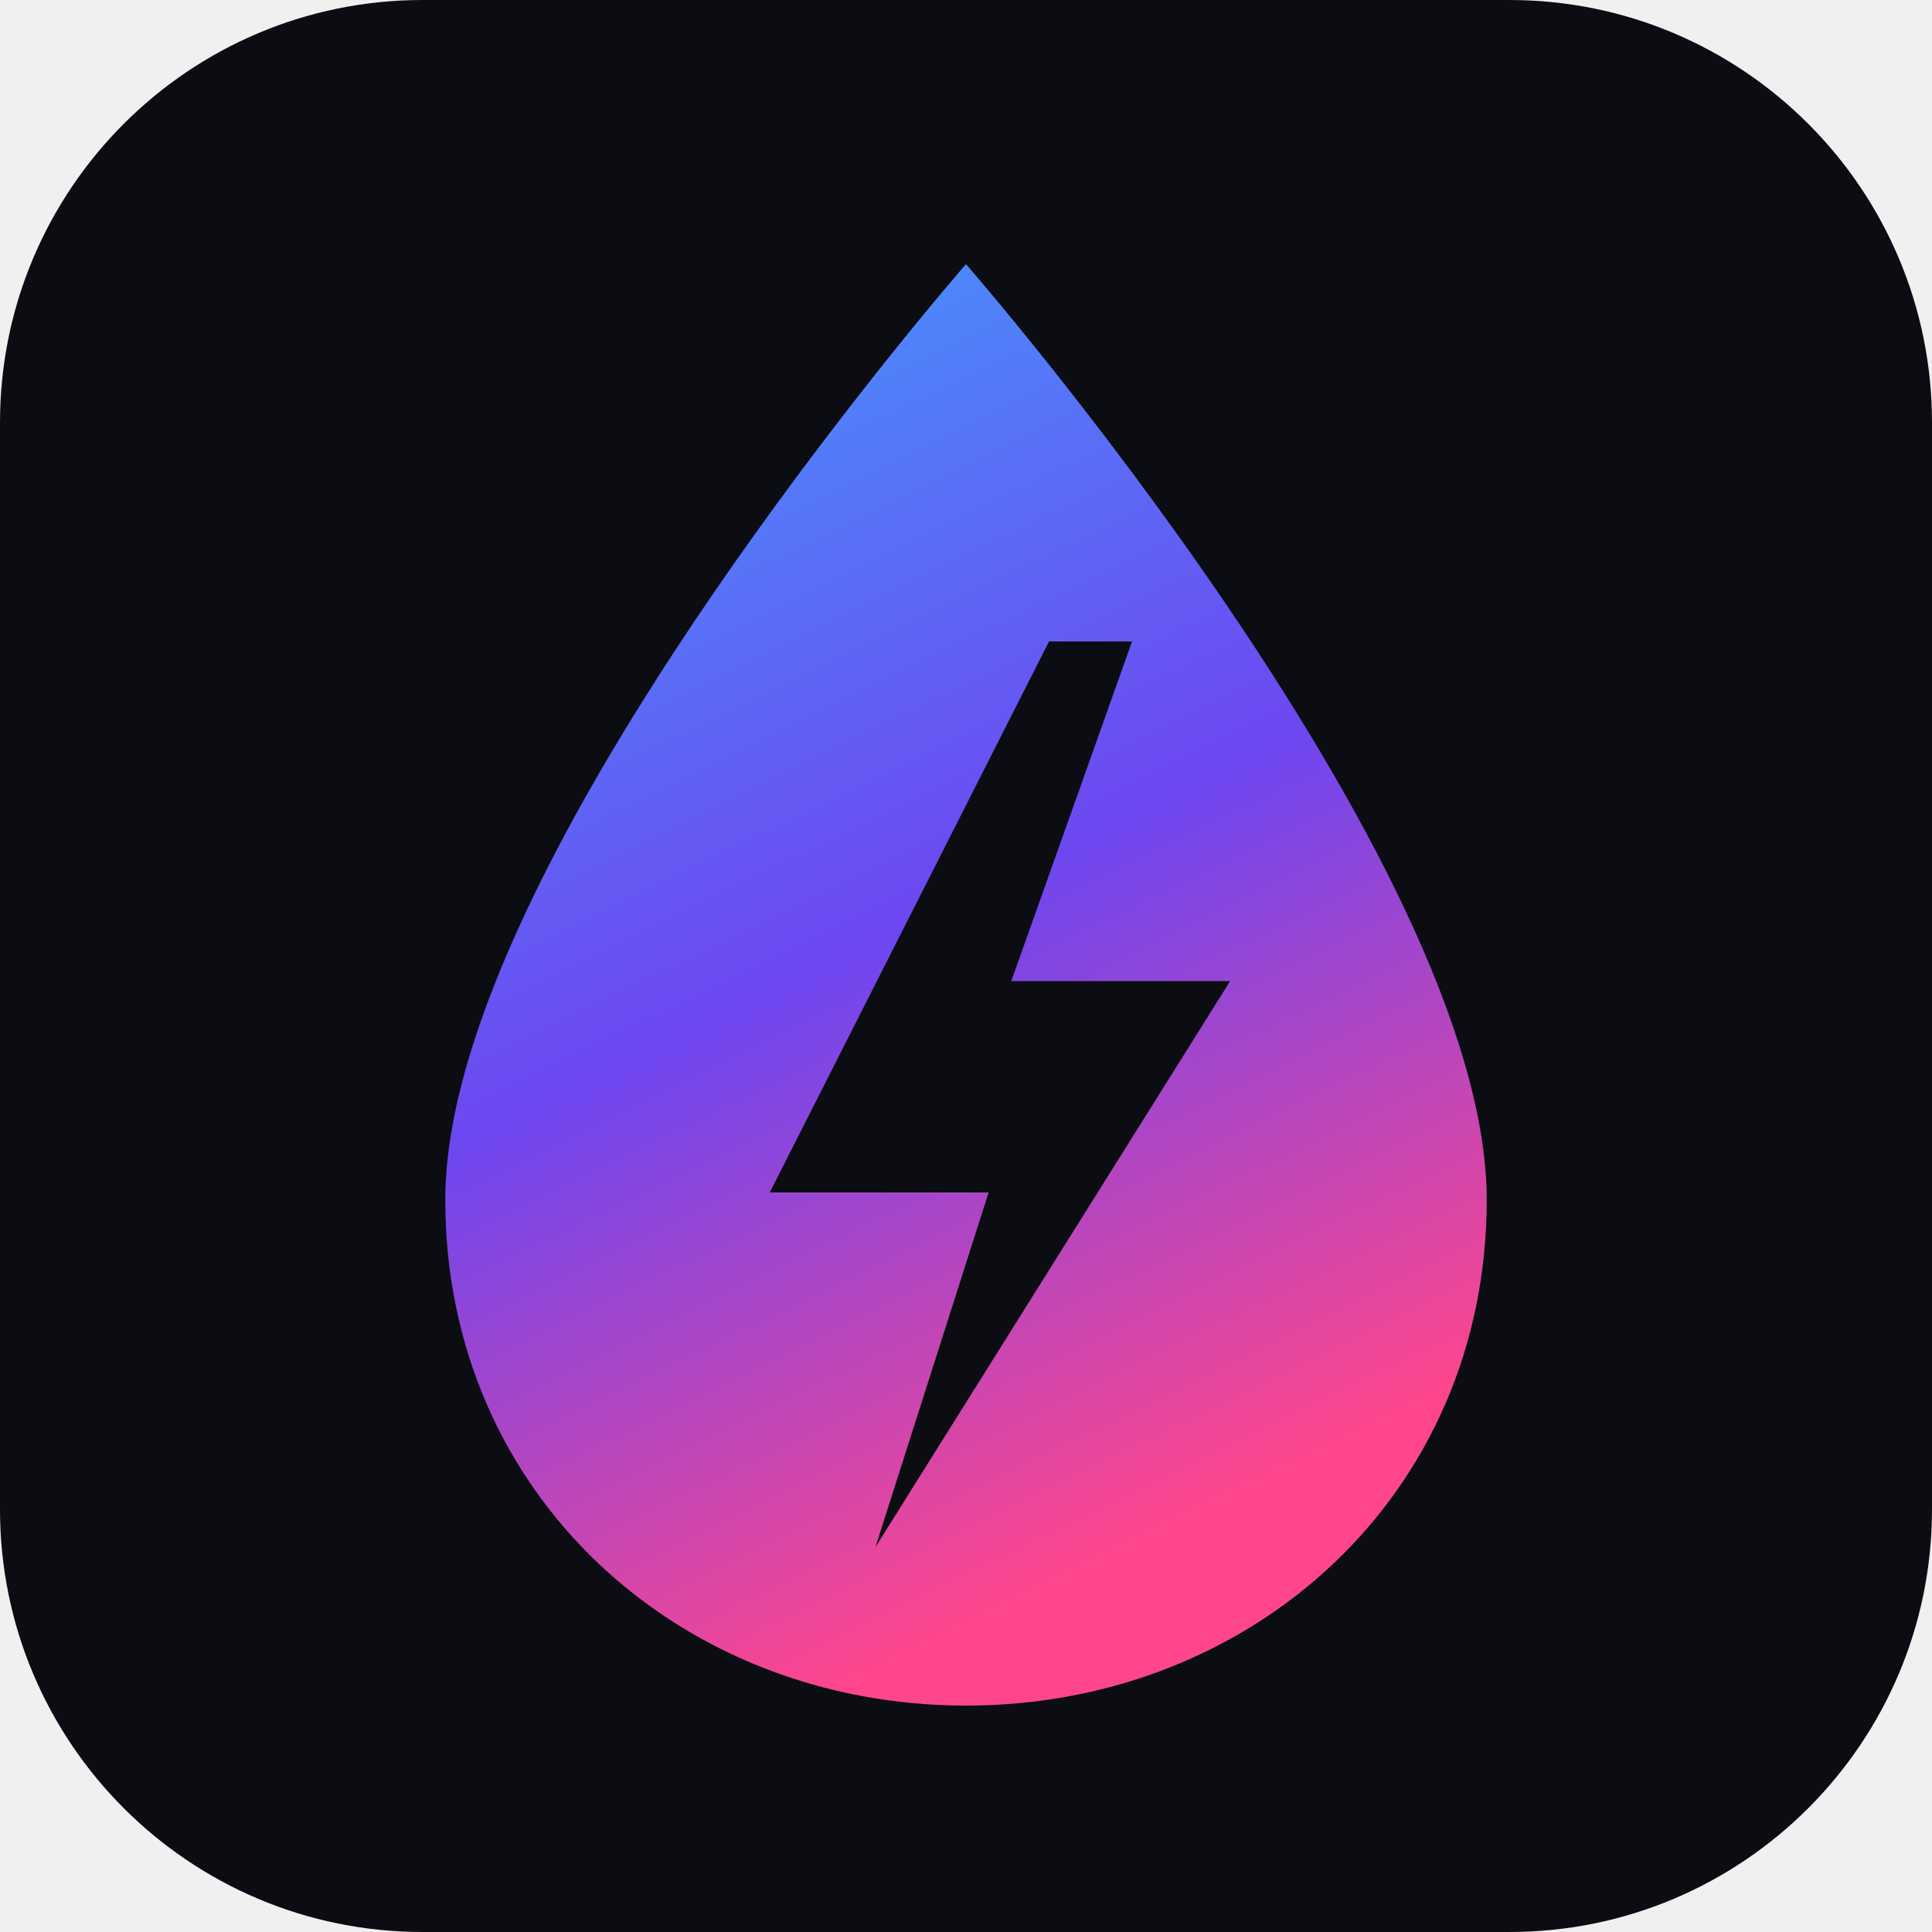
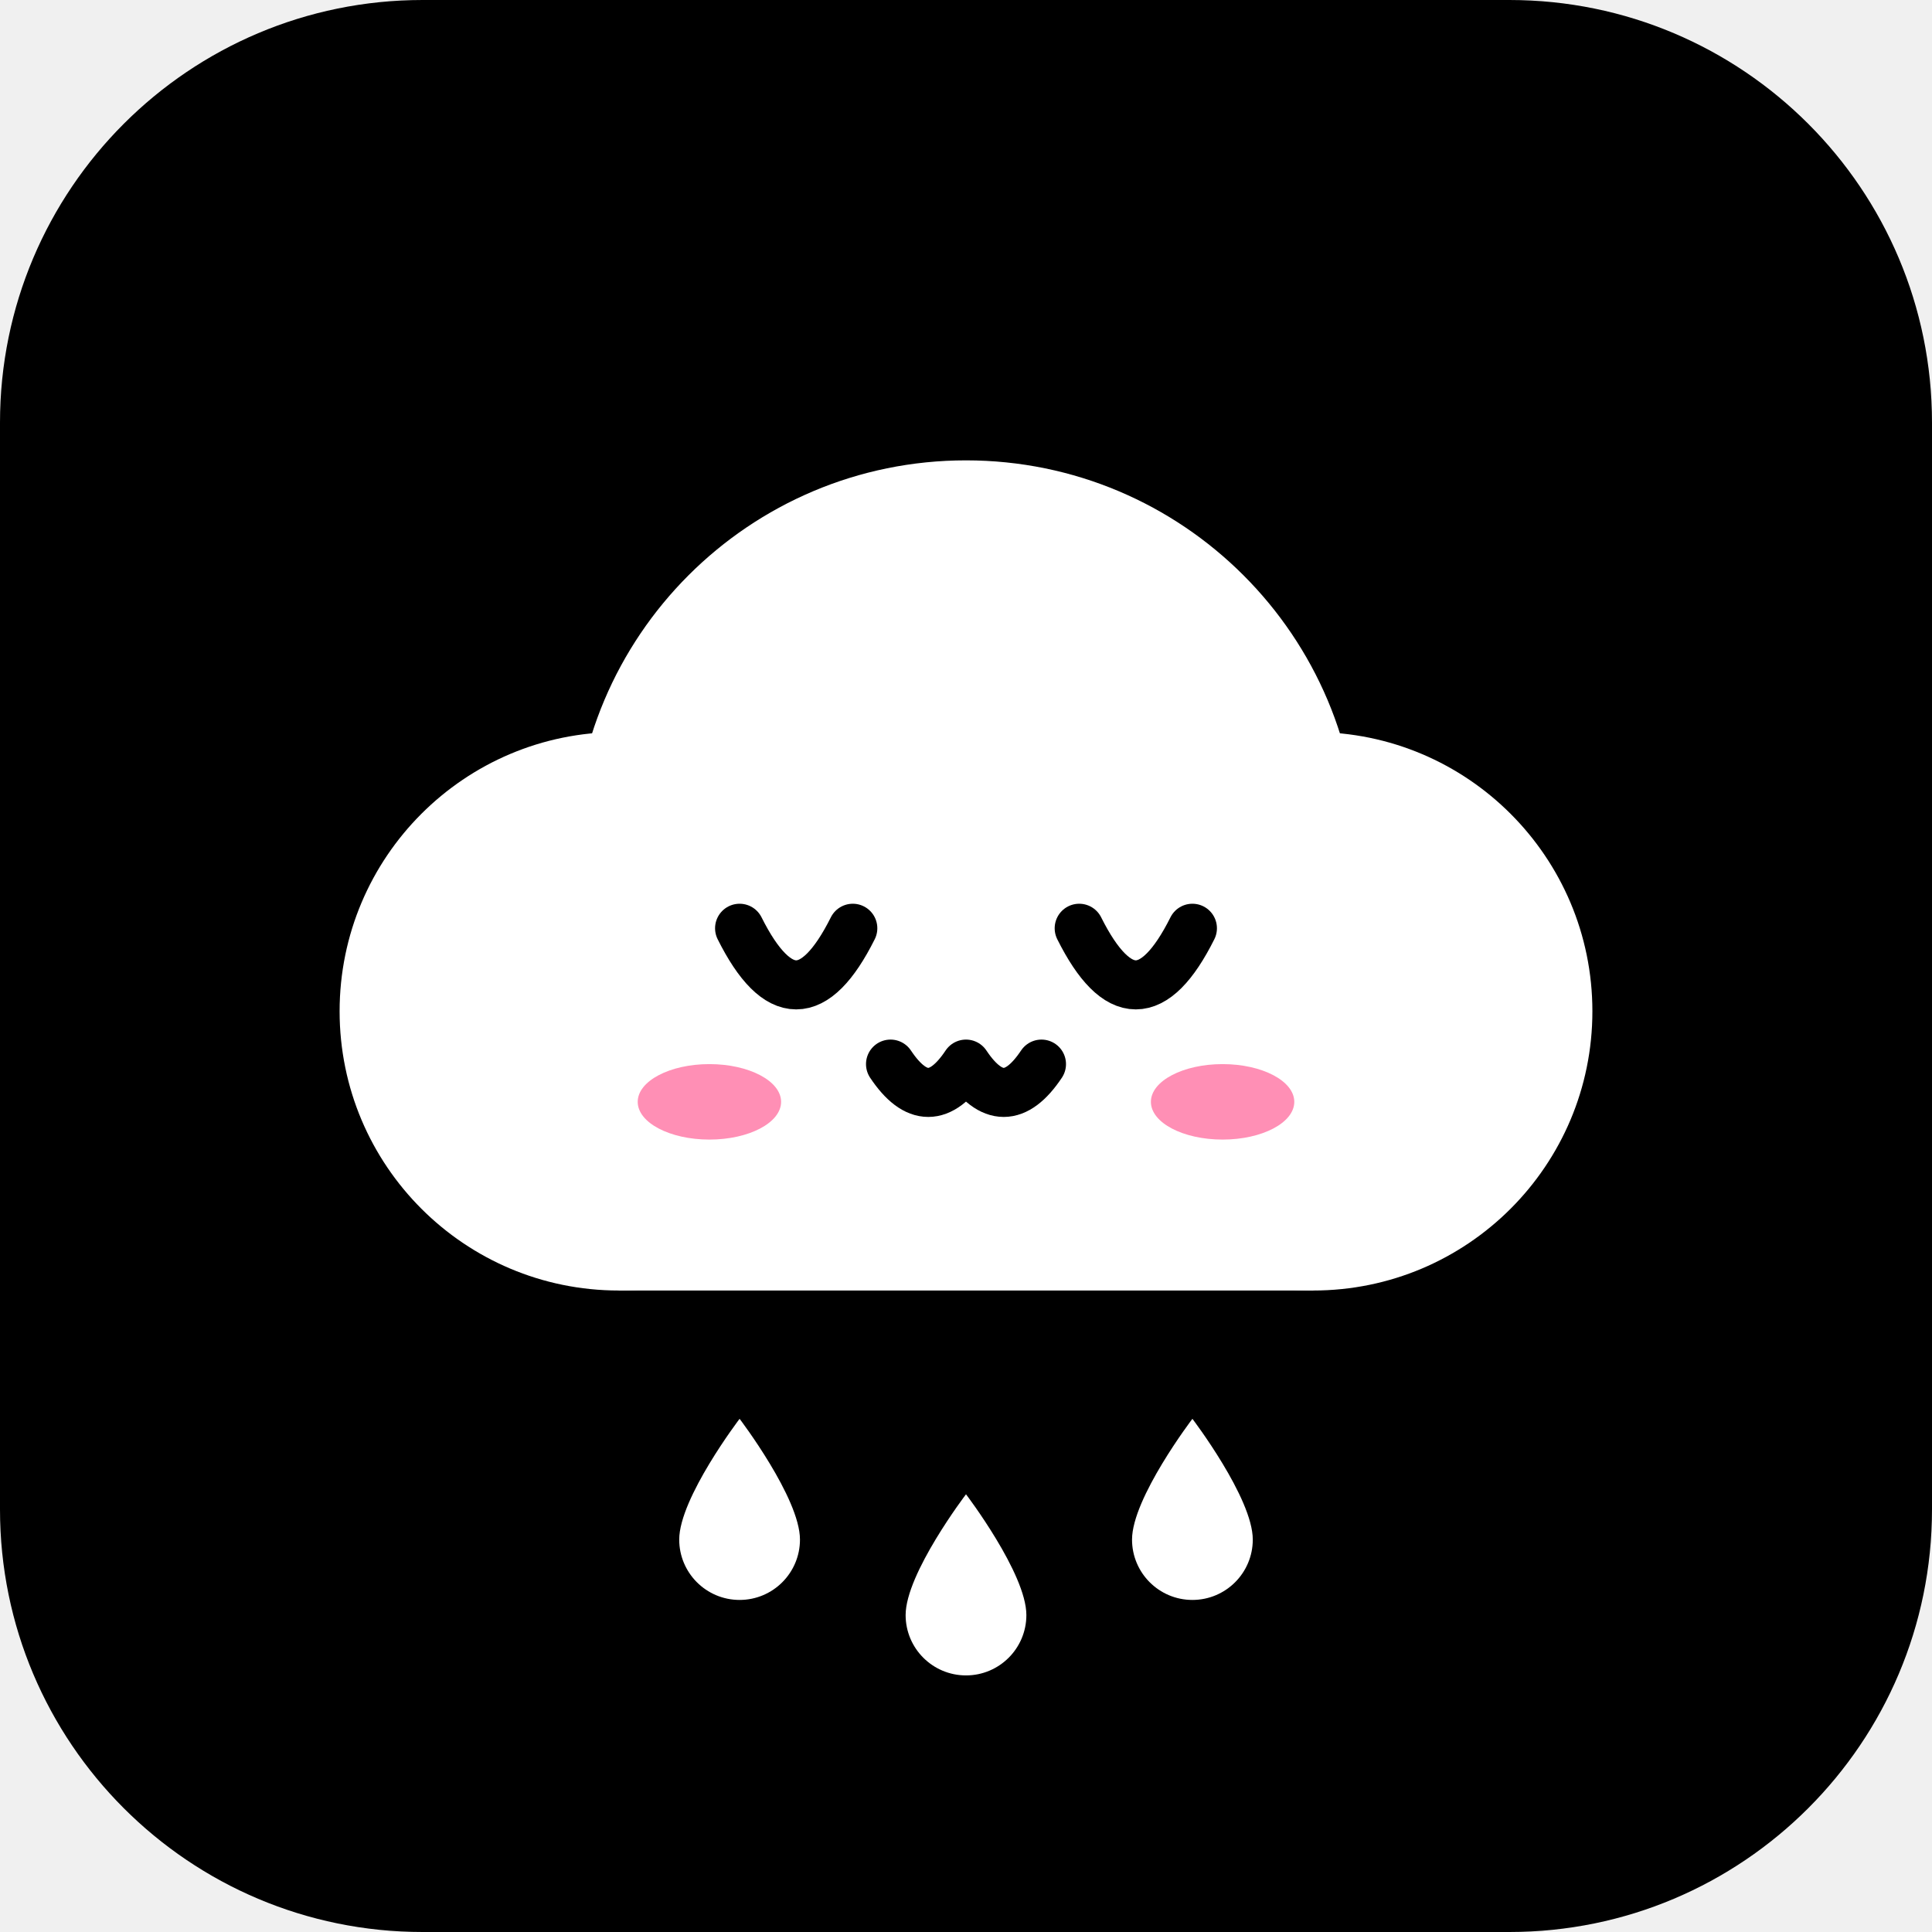
<svg xmlns="http://www.w3.org/2000/svg" viewBox="0 0 512 512">
-   <defs>
-     <linearGradient id="rain" x1="0" y1="0" x2="0.35" y2="1">
-       <stop offset="0" stop-color="#40a0ff" />
-       <stop offset="0.55" stop-color="#6e46f0" />
-       <stop offset="1" stop-color="#ff468c" />
-     </linearGradient>
-   </defs>
-   <rect width="512" height="512" rx="112" fill="#0b0d12" />
-   <path d="M256 70 C256 70 118 228 118 318 C118 396 180 452 256 452 C332 452 394 396 394 318 C394 228 256 70 256 70 Z" fill="url(#rain)" />
-   <path d="M278 170 L204 316 H262 L232 410 L326 260 H268 L300 170 Z" fill="#0b0d12" />
+   <rect width="512" height="512" rx="112" fill="#000" />
+   <g fill="#fff">
+     <circle cx="256" cy="226" r="104" />
+     <circle cx="164" cy="268" r="74" />
+     <circle cx="348" cy="268" r="74" />
+     <rect x="164" y="250" width="184" height="92" />
+   </g>
+   <g fill="none" stroke="#000" stroke-width="13" stroke-linecap="round" stroke-linejoin="round">
+     <path d="M196 246 q15 30 30 0" />
+     <path d="M286 246 q15 30 30 0" />
+     <path d="M236 282 q10 15 20 0 q10 15 20 0" />
+   </g>
+   <g fill="#ff8fb5">
+     <ellipse cx="188" cy="292" rx="19" ry="10" />
+     <ellipse cx="324" cy="292" rx="19" ry="10" />
+   </g>
+   <g fill="#fff">
+     <path d="M196 376 c0 0 -16 21 -16 32 a16 16 0 0 0 32 0 c0 -11 -16 -32 -16 -32 Z" />
+     <path d="M256 396 c0 0 -16 21 -16 32 a16 16 0 0 0 32 0 c0 -11 -16 -32 -16 -32 Z" />
+     <path d="M316 376 c0 0 -16 21 -16 32 a16 16 0 0 0 32 0 c0 -11 -16 -32 -16 -32 Z" />
+   </g>
</svg>
